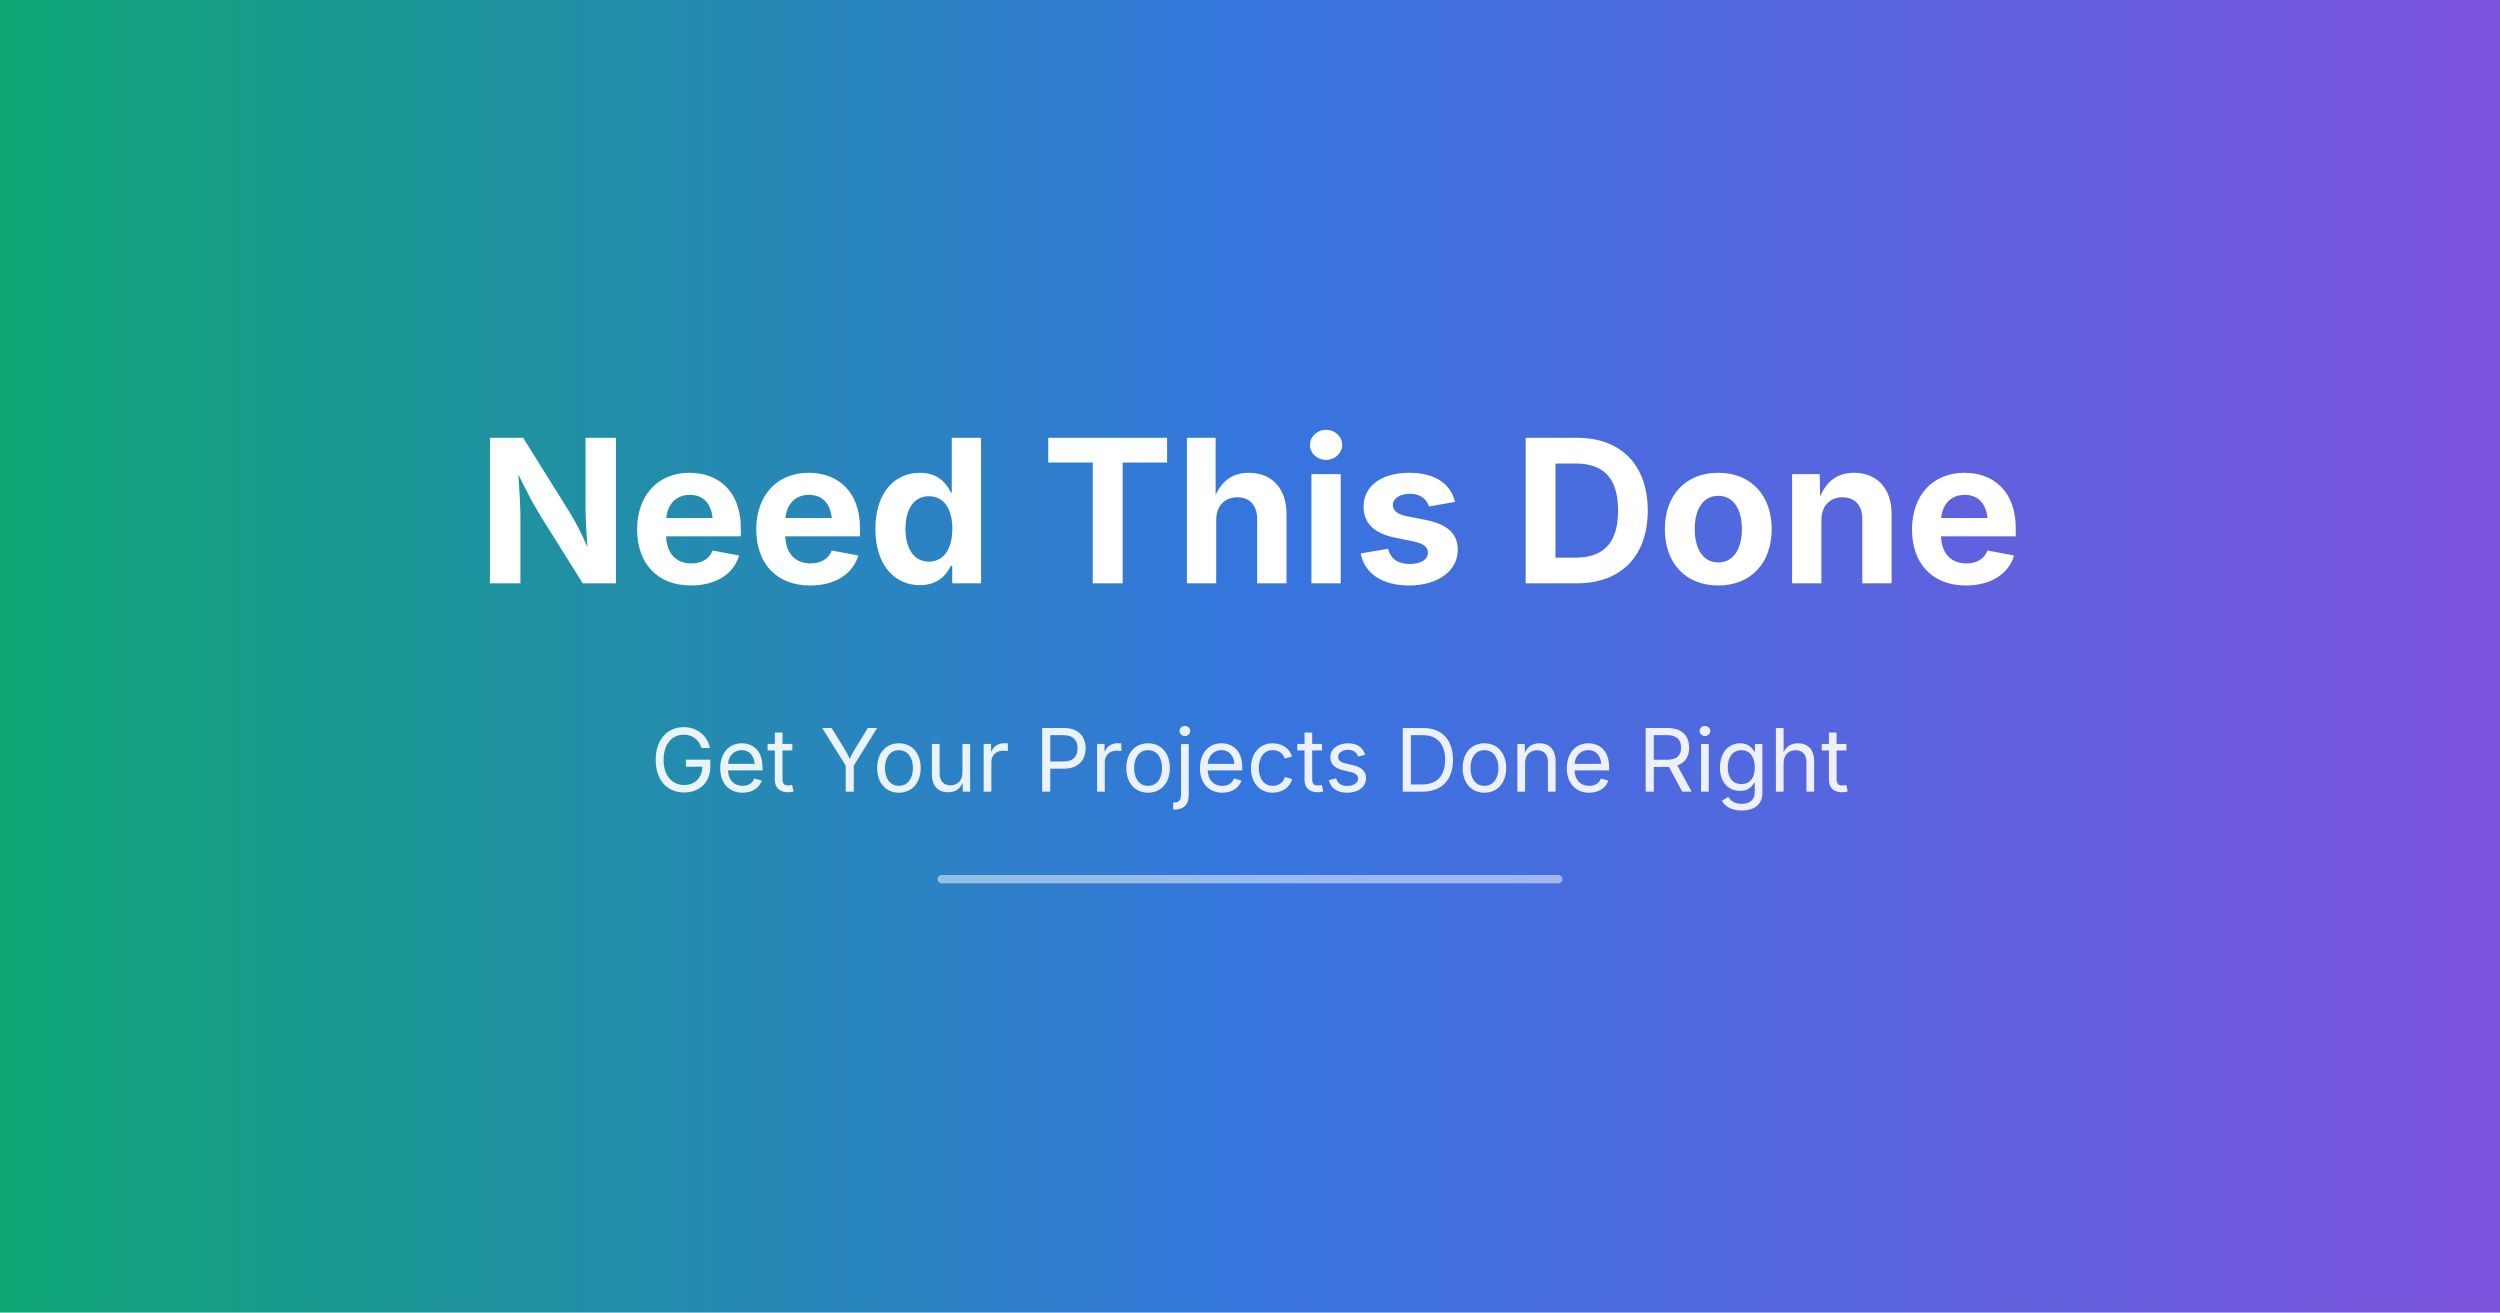
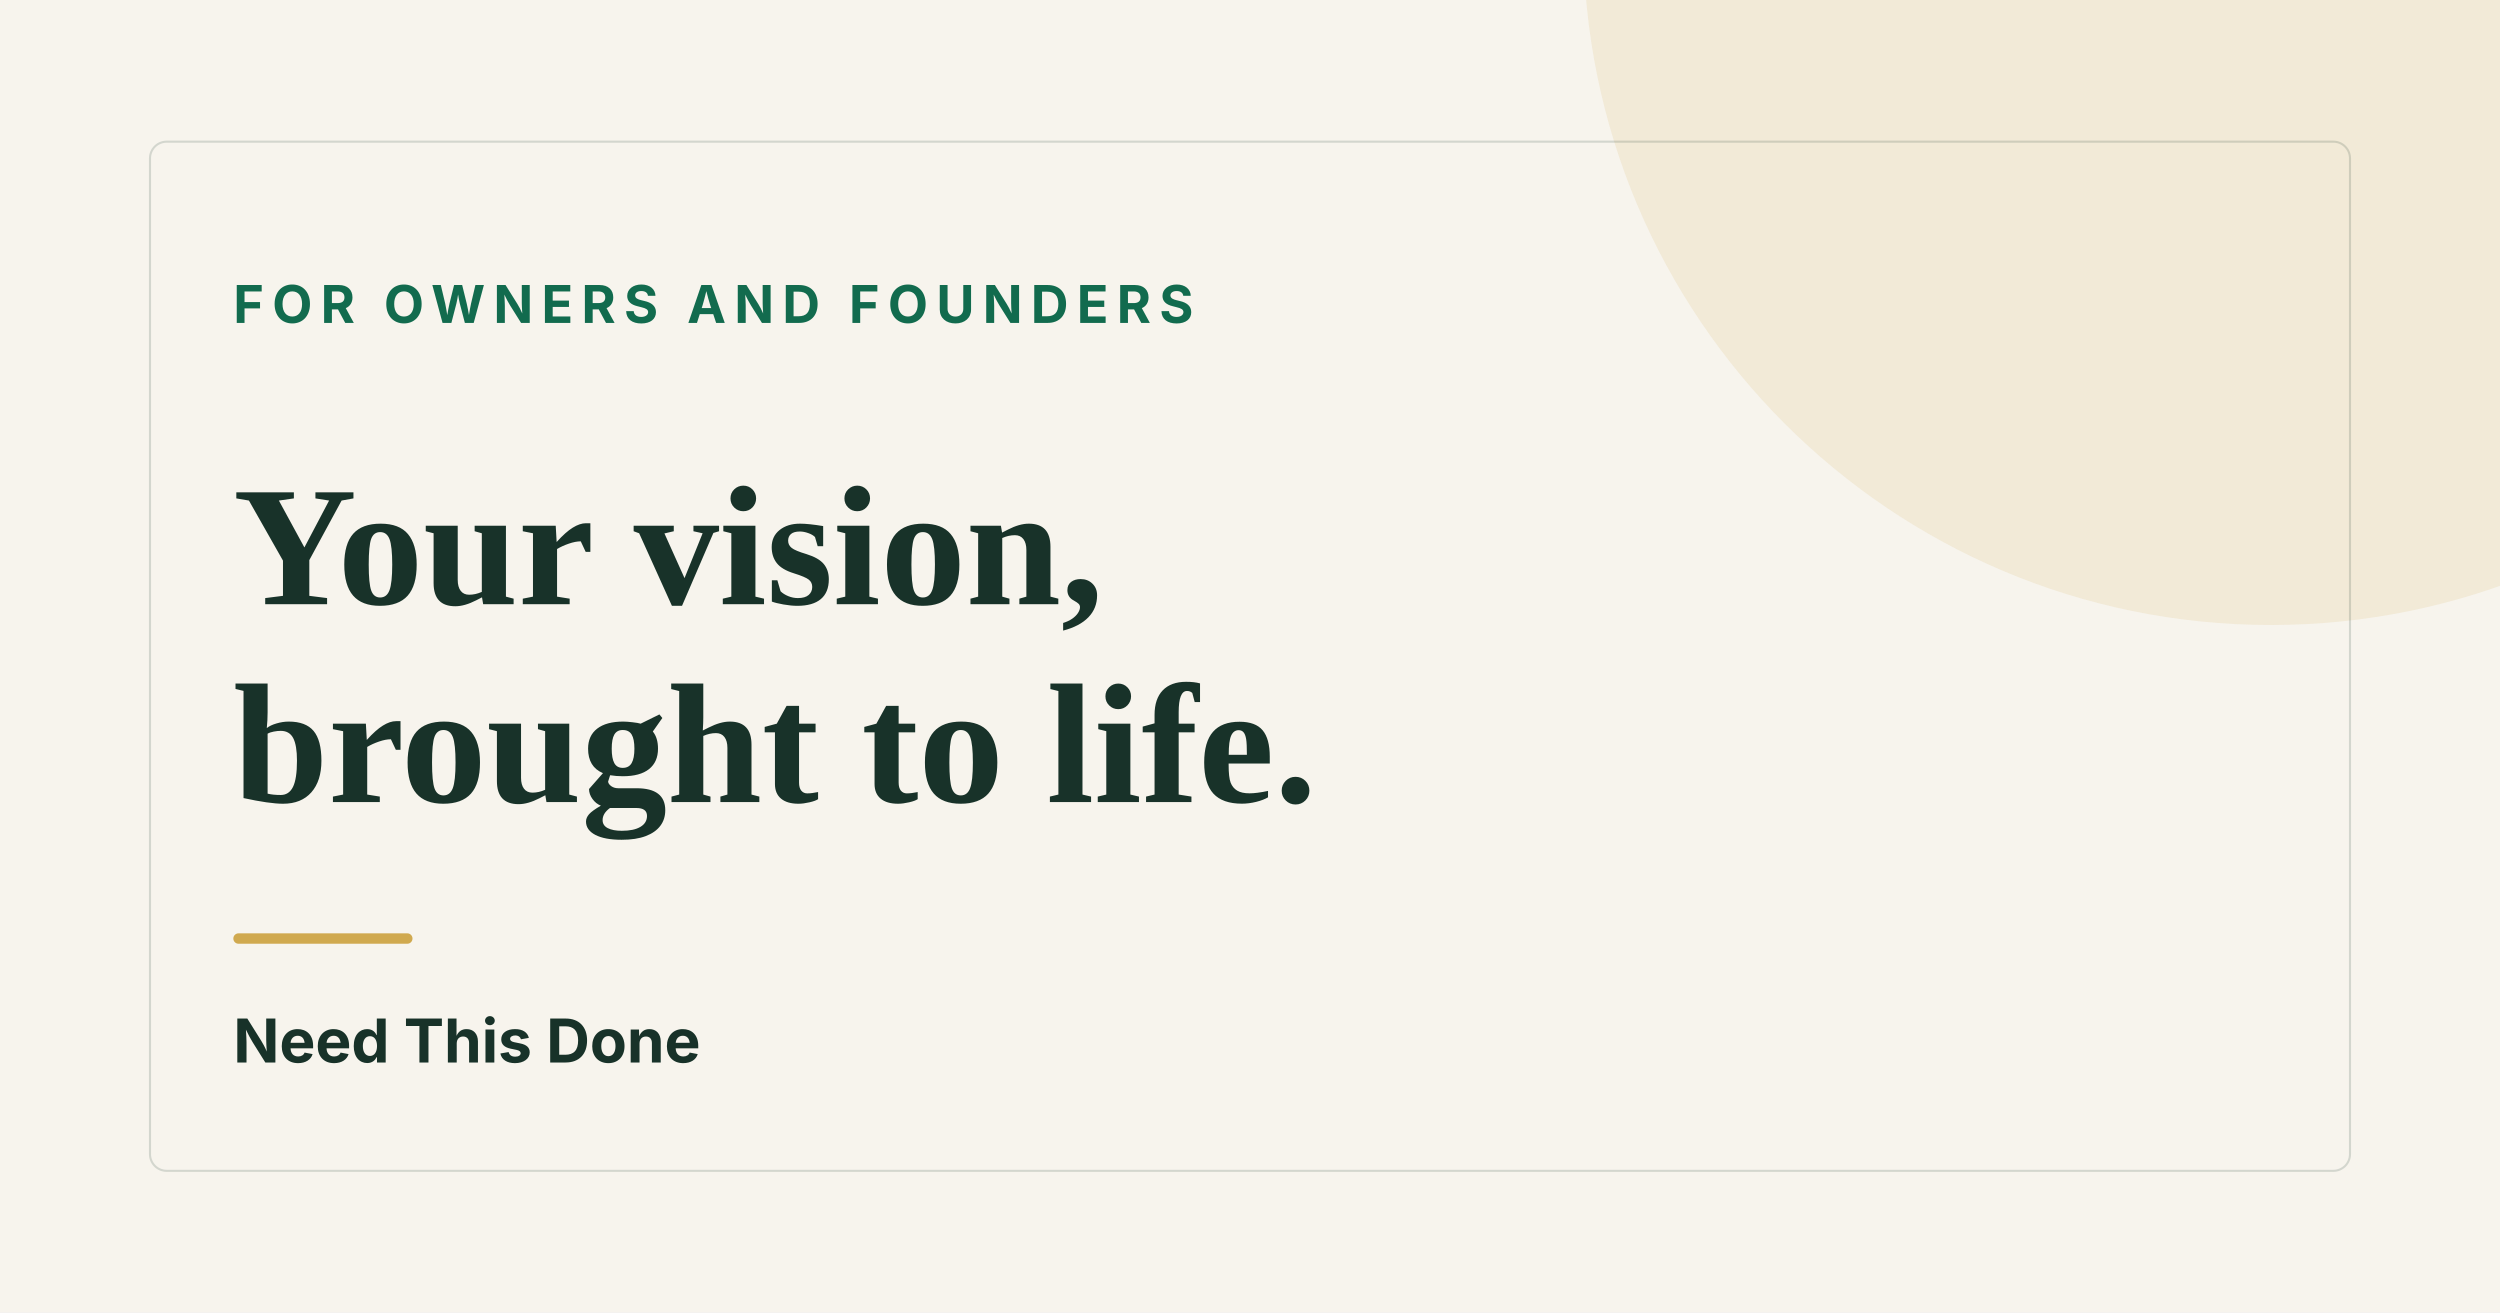
<svg xmlns="http://www.w3.org/2000/svg" width="1200" height="630" viewBox="0 0 1200 630">
-   <defs>
-     <linearGradient id="bgGradient" x1="0%" y1="0%" x2="100%" y2="0%">
-       <stop offset="0%" style="stop-color:#10b981" />
-       <stop offset="50%" style="stop-color:#3b82f6" />
-       <stop offset="100%" style="stop-color:#8b5cf6" />
-     </linearGradient>
-   </defs>
-   <rect width="1200" height="630" fill="url(#bgGradient)" />
-   <rect width="1200" height="630" fill="rgba(0,0,0,0.1)" />
-   <text x="600" y="280" font-family="system-ui, -apple-system, sans-serif" font-size="96" font-weight="700" fill="white" text-anchor="middle">
-     Need This Done
-   </text>
-   <text x="600" y="380" font-family="system-ui, -apple-system, sans-serif" font-size="42" font-weight="400" fill="rgba(255,255,255,0.9)" text-anchor="middle">
-     Get Your Projects Done Right
-   </text>
-   <rect x="450" y="420" width="300" height="4" rx="2" fill="rgba(255,255,255,0.5)" />
+   <rect width="1200" height="630" fill="#f7f4ed" />
+   <circle cx="1090" cy="-30" r="330" fill="#d0a94f" opacity="0.14" />
+   <rect x="72" y="68" width="1056" height="494" rx="8" fill="none" stroke="#183229" stroke-opacity="0.16" />
+   <text x="112" y="155" font-family="Inter, Arial, sans-serif" font-size="25" font-weight="700" letter-spacing="4" fill="#126b4e">FOR OWNERS AND FOUNDERS</text>
+   <text x="112" y="290" font-family="Georgia, 'Times New Roman', serif" font-size="82" font-weight="700" fill="#183229">Your vision,</text>
+   <text x="112" y="385" font-family="Georgia, 'Times New Roman', serif" font-size="82" font-weight="700" fill="#183229">brought to life.</text>
+   <rect x="112" y="448" width="86" height="5" rx="2.5" fill="#d0a94f" />
+   <text x="112" y="510" font-family="Inter, Arial, sans-serif" font-size="29" font-weight="700" fill="#183229">Need This Done</text>
</svg>
